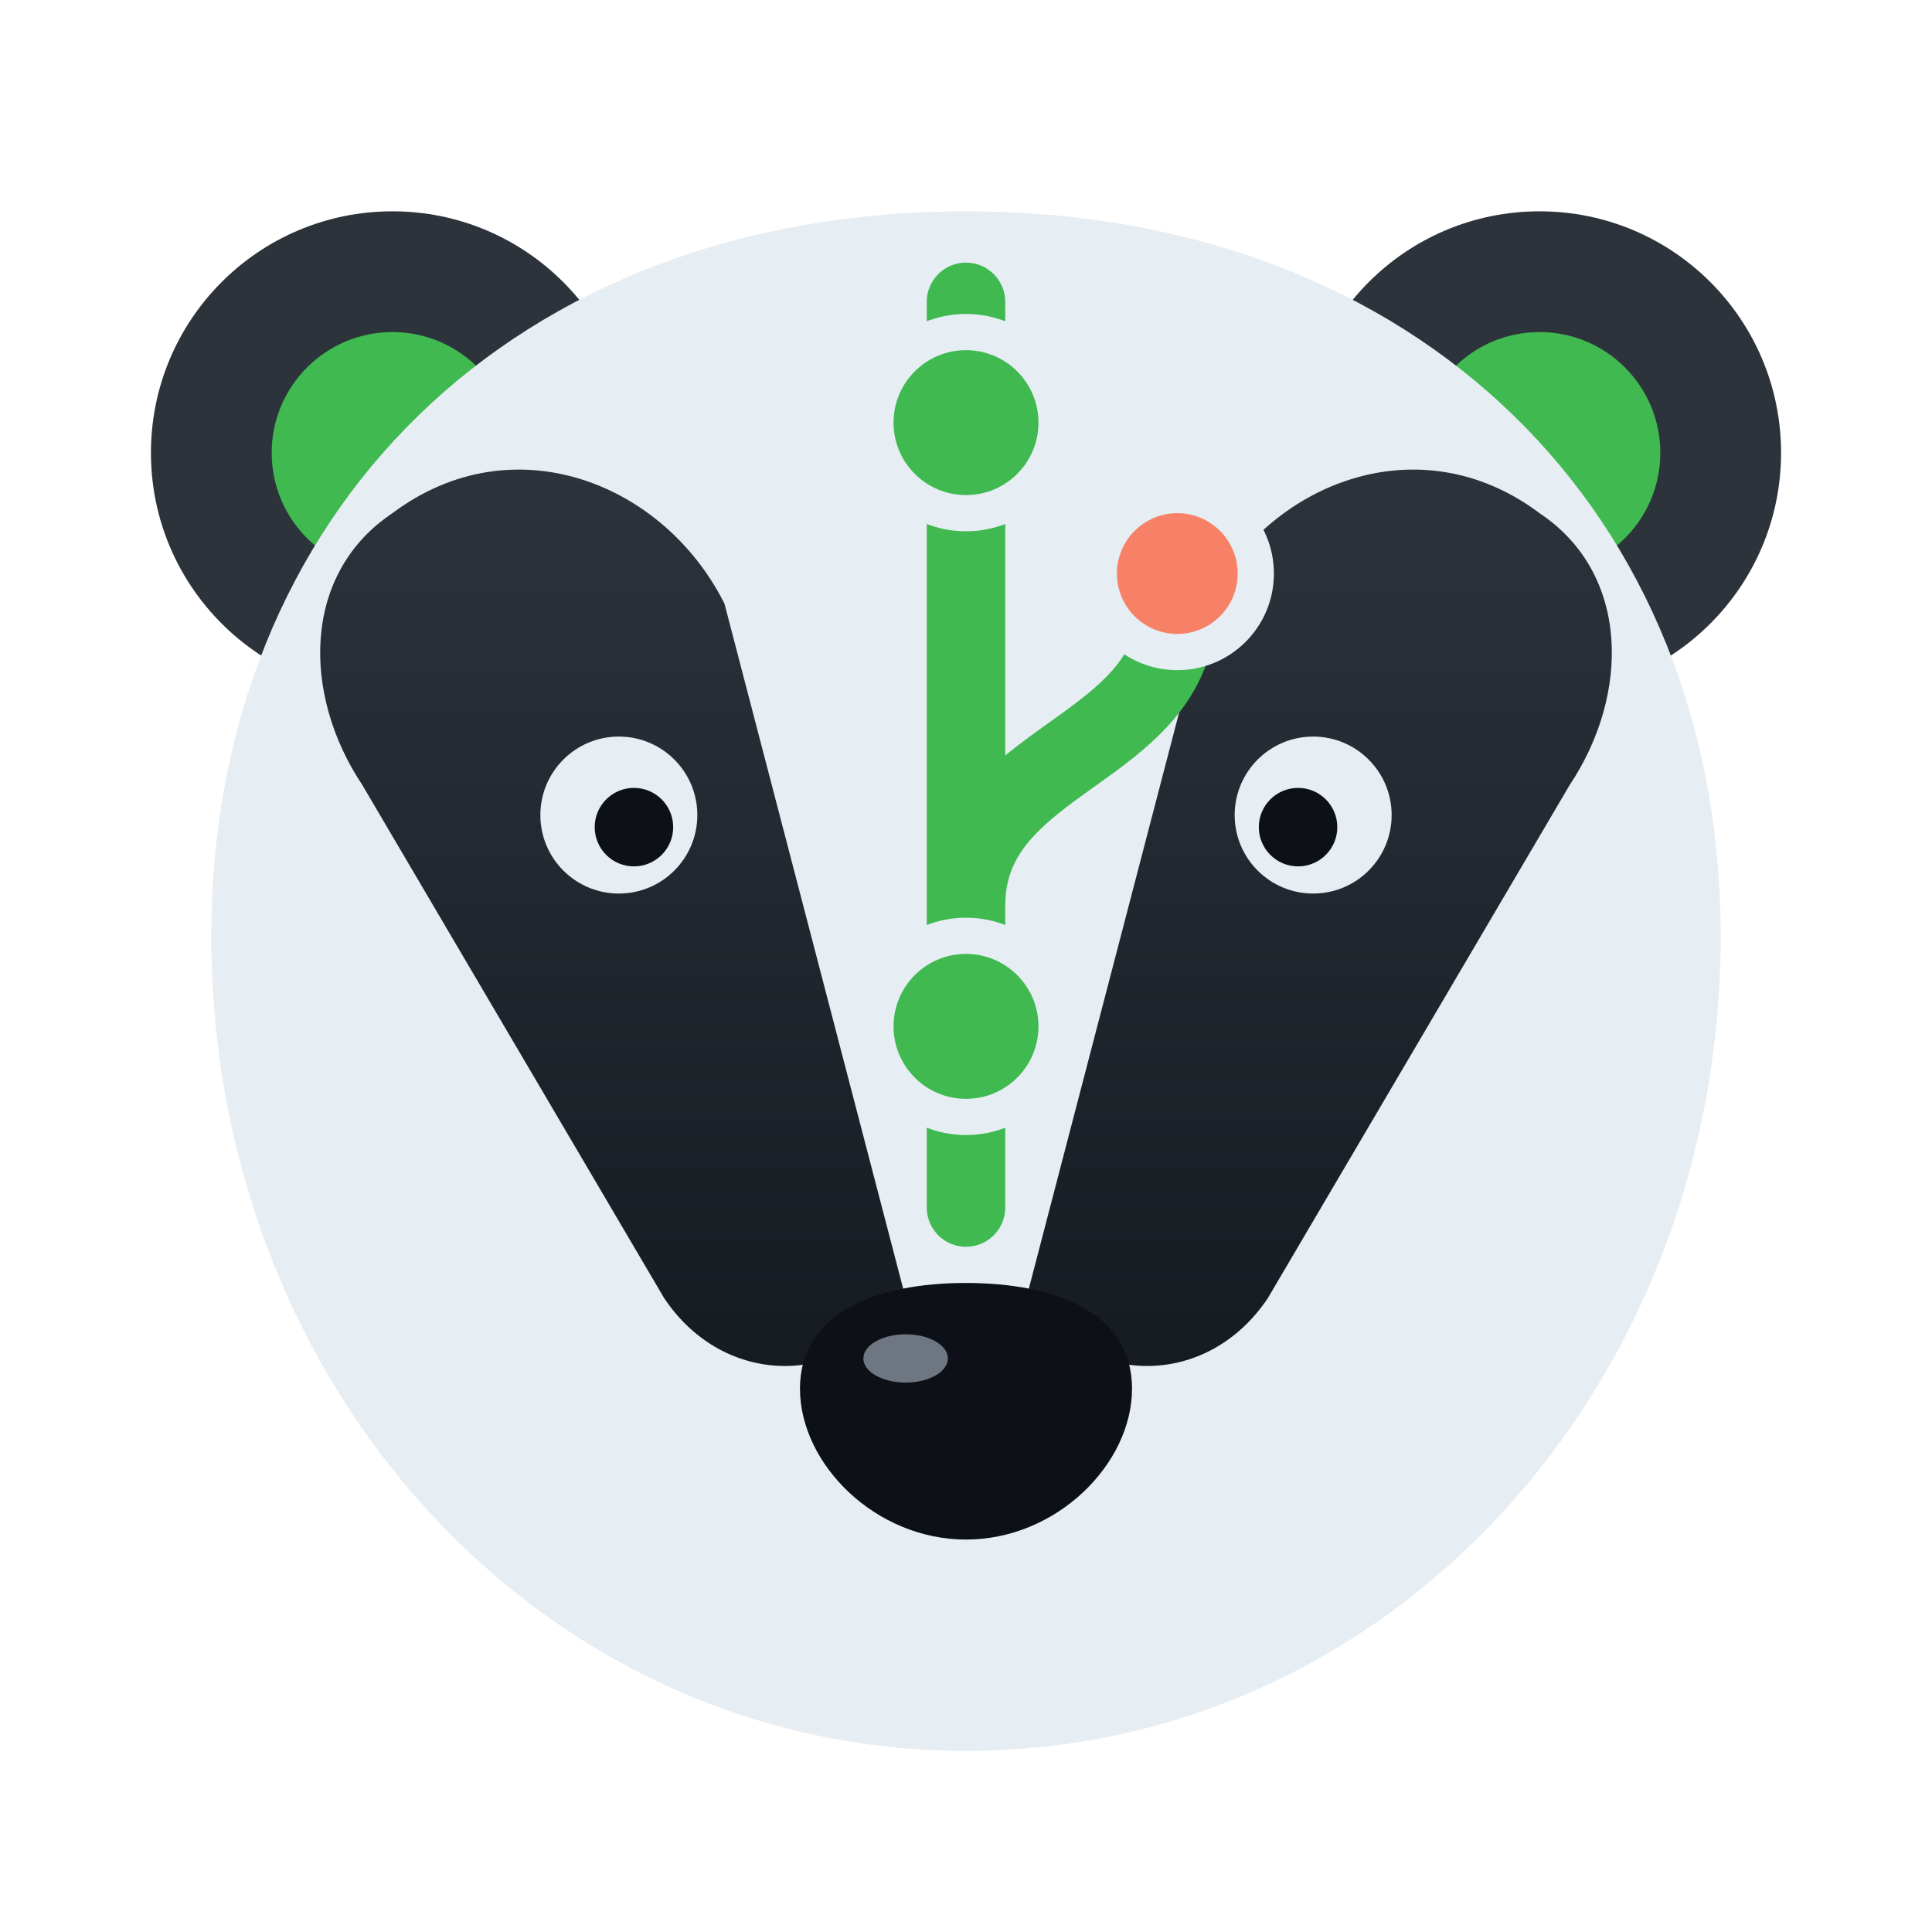
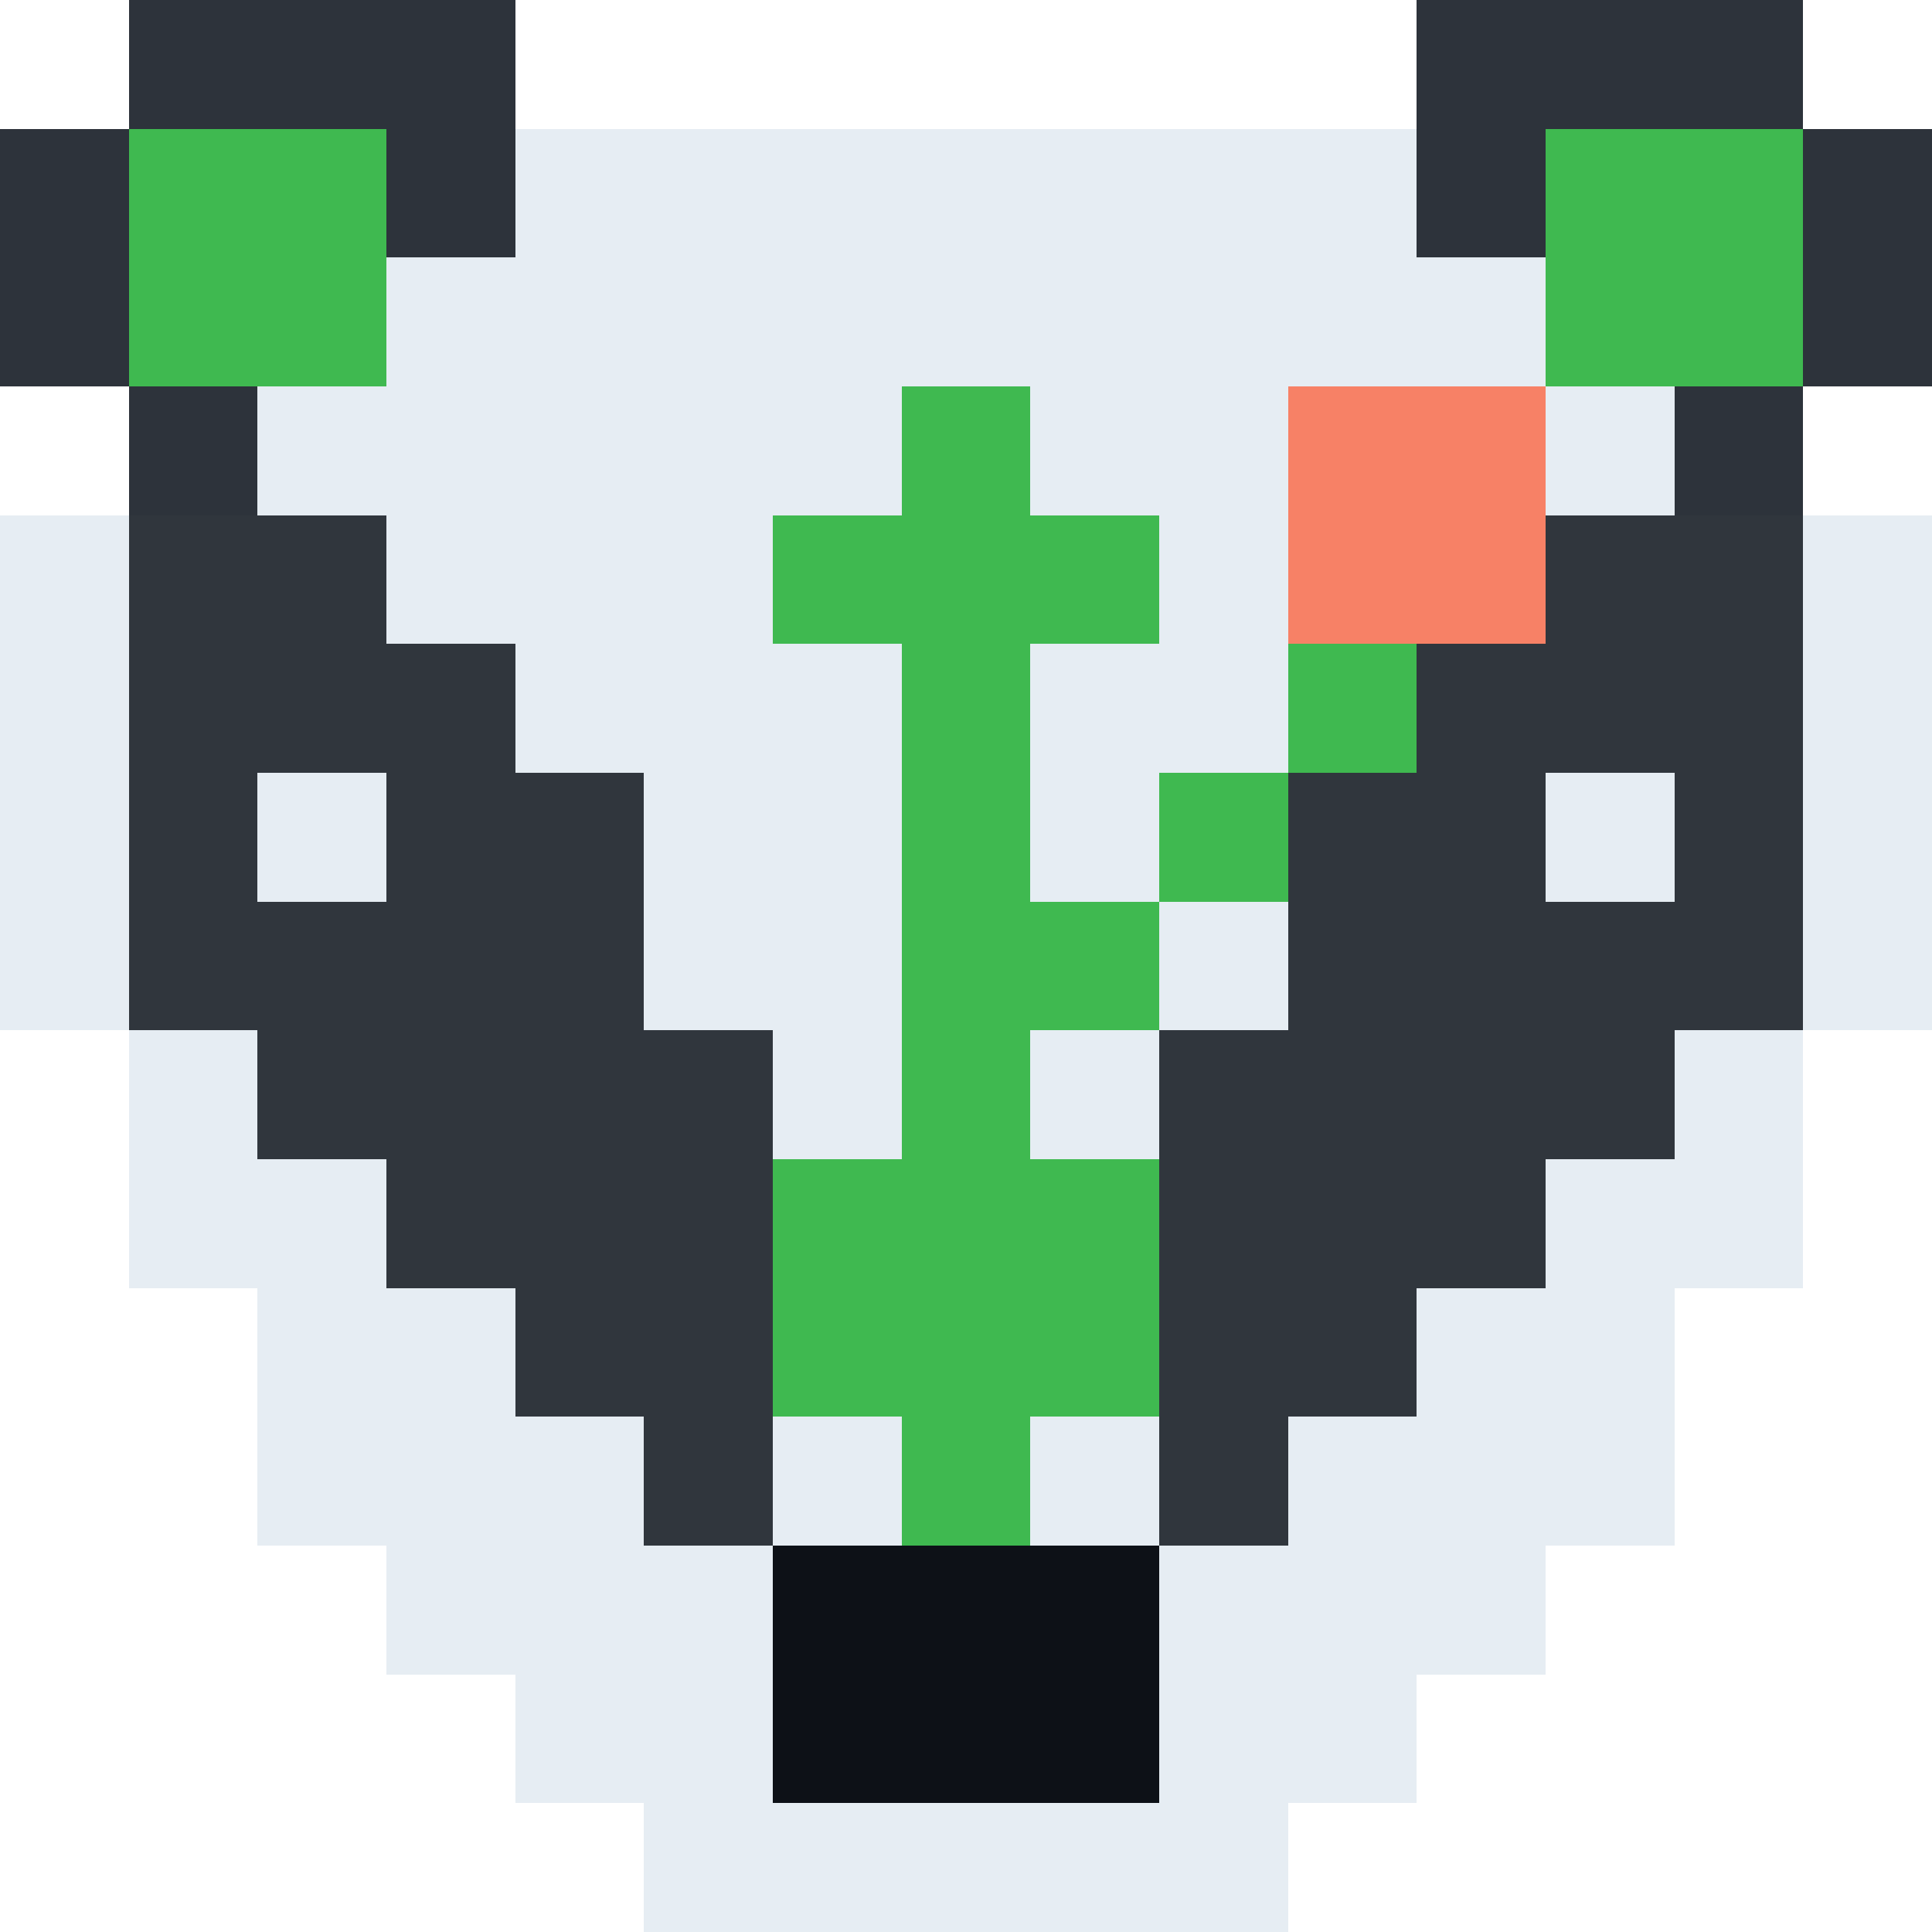
- <svg xmlns="http://www.w3.org/2000/svg" viewBox="0 0 64 64">
-   <defs>
-     <linearGradient id="g" x1="0" y1="0" x2="0" y2="1">
-       <stop offset="0" stop-color="#2d333b" />
-       <stop offset="1" stop-color="#161b22" />
-     </linearGradient>
-   </defs>
-   <circle cx="13" cy="15" r="8" fill="#2d333b" />
-   <circle cx="51" cy="15" r="8" fill="#2d333b" />
-   <circle cx="13" cy="15" r="4" fill="#3fb950" />
-   <circle cx="51" cy="15" r="4" fill="#3fb950" />
-   <path d="M32 7c15 0 25 10 25 24 0 15-11 27-25 27S7 46 7 31C7 17 17 7 32 7z" fill="#e6edf3" />
-   <path d="M13 17c4-3 9-1 11 3l6 23c-2 3-6 3-8 0L12 26c-2-3-2-7 1-9zM51 17c-4-3-9-1-11 3l-6 23c2 3 6 3 8 0l10-17c2-3 2-7-1-9z" fill="url(#g)" />
-   <circle cx="20.5" cy="27" r="2.6" fill="#e6edf3" />
-   <circle cx="43.5" cy="27" r="2.6" fill="#e6edf3" />
-   <circle cx="21" cy="27.4" r="1.3" fill="#0d1117" />
-   <circle cx="43" cy="27.4" r="1.3" fill="#0d1117" />
-   <path d="M32 10v30M32 30c0-5 7-5 7-10" fill="none" stroke="#3fb950" stroke-width="2.6" stroke-linecap="round" />
-   <circle cx="32" cy="14" r="3" fill="#3fb950" stroke="#e6edf3" stroke-width="1.2" />
-   <circle cx="39" cy="19" r="2.6" fill="#f78166" stroke="#e6edf3" stroke-width="1.2" />
-   <circle cx="32" cy="34" r="3" fill="#3fb950" stroke="#e6edf3" stroke-width="1.2" />
-   <path d="M26.5 46c0-2.5 2.5-3.5 5.5-3.5s5.5 1 5.5 3.5-2.5 5-5.5 5-5.5-2.5-5.5-5z" fill="#0d1117" />
-   <ellipse cx="30" cy="45" rx="1.4" ry=".8" fill="#6e7681" />
+ <svg xmlns="http://www.w3.org/2000/svg" viewBox="0 0 15 15" shape-rendering="crispEdges">
+   <path fill="#2d333b" d="M1 0h3v1h-3zM11 0h3v1h-3zM0 1h1v1h-1zM3 1h1v1h-1zM11 1h1v1h-1zM14 1h1v1h-1zM0 2h1v1h-1zM14 2h1v1h-1zM1 3h1v1h-1zM13 3h1v1h-1z" />
+   <path fill="#3fb950" d="M1 1h2v1h-2zM12 1h2v1h-2zM1 2h2v1h-2zM12 2h2v1h-2zM7 3h1v1h-1zM6 4h3v1h-3zM7 5h1v1h-1zM10 5h1v1h-1zM7 6h1v1h-1zM9 6h1v1h-1zM7 7h2v1h-2zM7 8h1v1h-1zM6 9h3v1h-3zM6 10h3v1h-3zM7 11h1v1h-1z" />
+   <path fill="#e6edf3" d="M4 1h7v1h-7zM3 2h9v1h-9zM2 3h5v1h-5zM8 3h2v1h-2zM12 3h1v1h-1zM0 4h1v1h-1zM3 4h3v1h-3zM9 4h1v1h-1zM14 4h1v1h-1zM0 5h1v1h-1zM4 5h3v1h-3zM8 5h2v1h-2zM14 5h1v1h-1zM0 6h1v1h-1zM2 6h1v1h-1zM5 6h2v1h-2zM8 6h1v1h-1zM12 6h1v1h-1zM14 6h1v1h-1zM0 7h1v1h-1zM5 7h2v1h-2zM9 7h1v1h-1zM14 7h1v1h-1zM1 8h1v1h-1zM6 8h1v1h-1zM8 8h1v1h-1zM13 8h1v1h-1zM1 9h2v1h-2zM12 9h2v1h-2zM2 10h2v1h-2zM11 10h2v1h-2zM2 11h3v1h-3zM6 11h1v1h-1zM8 11h1v1h-1zM10 11h3v1h-3zM3 12h3v1h-3zM9 12h3v1h-3zM4 13h2v1h-2zM9 13h2v1h-2zM5 14h5v1h-5z" />
+   <path fill="#f78166" d="M10 3h2v1h-2zM10 4h2v1h-2z" />
+   <path fill="#30363d" d="M1 4h2v1h-2zM12 4h2v1h-2zM1 5h3v1h-3zM11 5h3v1h-3zM1 6h1v1h-1zM3 6h2v1h-2zM10 6h2v1h-2zM13 6h1v1h-1zM1 7h4v1h-4zM10 7h4v1h-4zM2 8h4v1h-4zM9 8h4v1h-4zM3 9h3v1h-3zM9 9h3v1h-3zM4 10h2v1h-2zM9 10h2v1h-2zM5 11h1v1h-1zM9 11h1v1h-1z" />
+   <path fill="#0d1117" d="M6 12h3v1h-3zM6 13h3v1h-3z" />
</svg>
